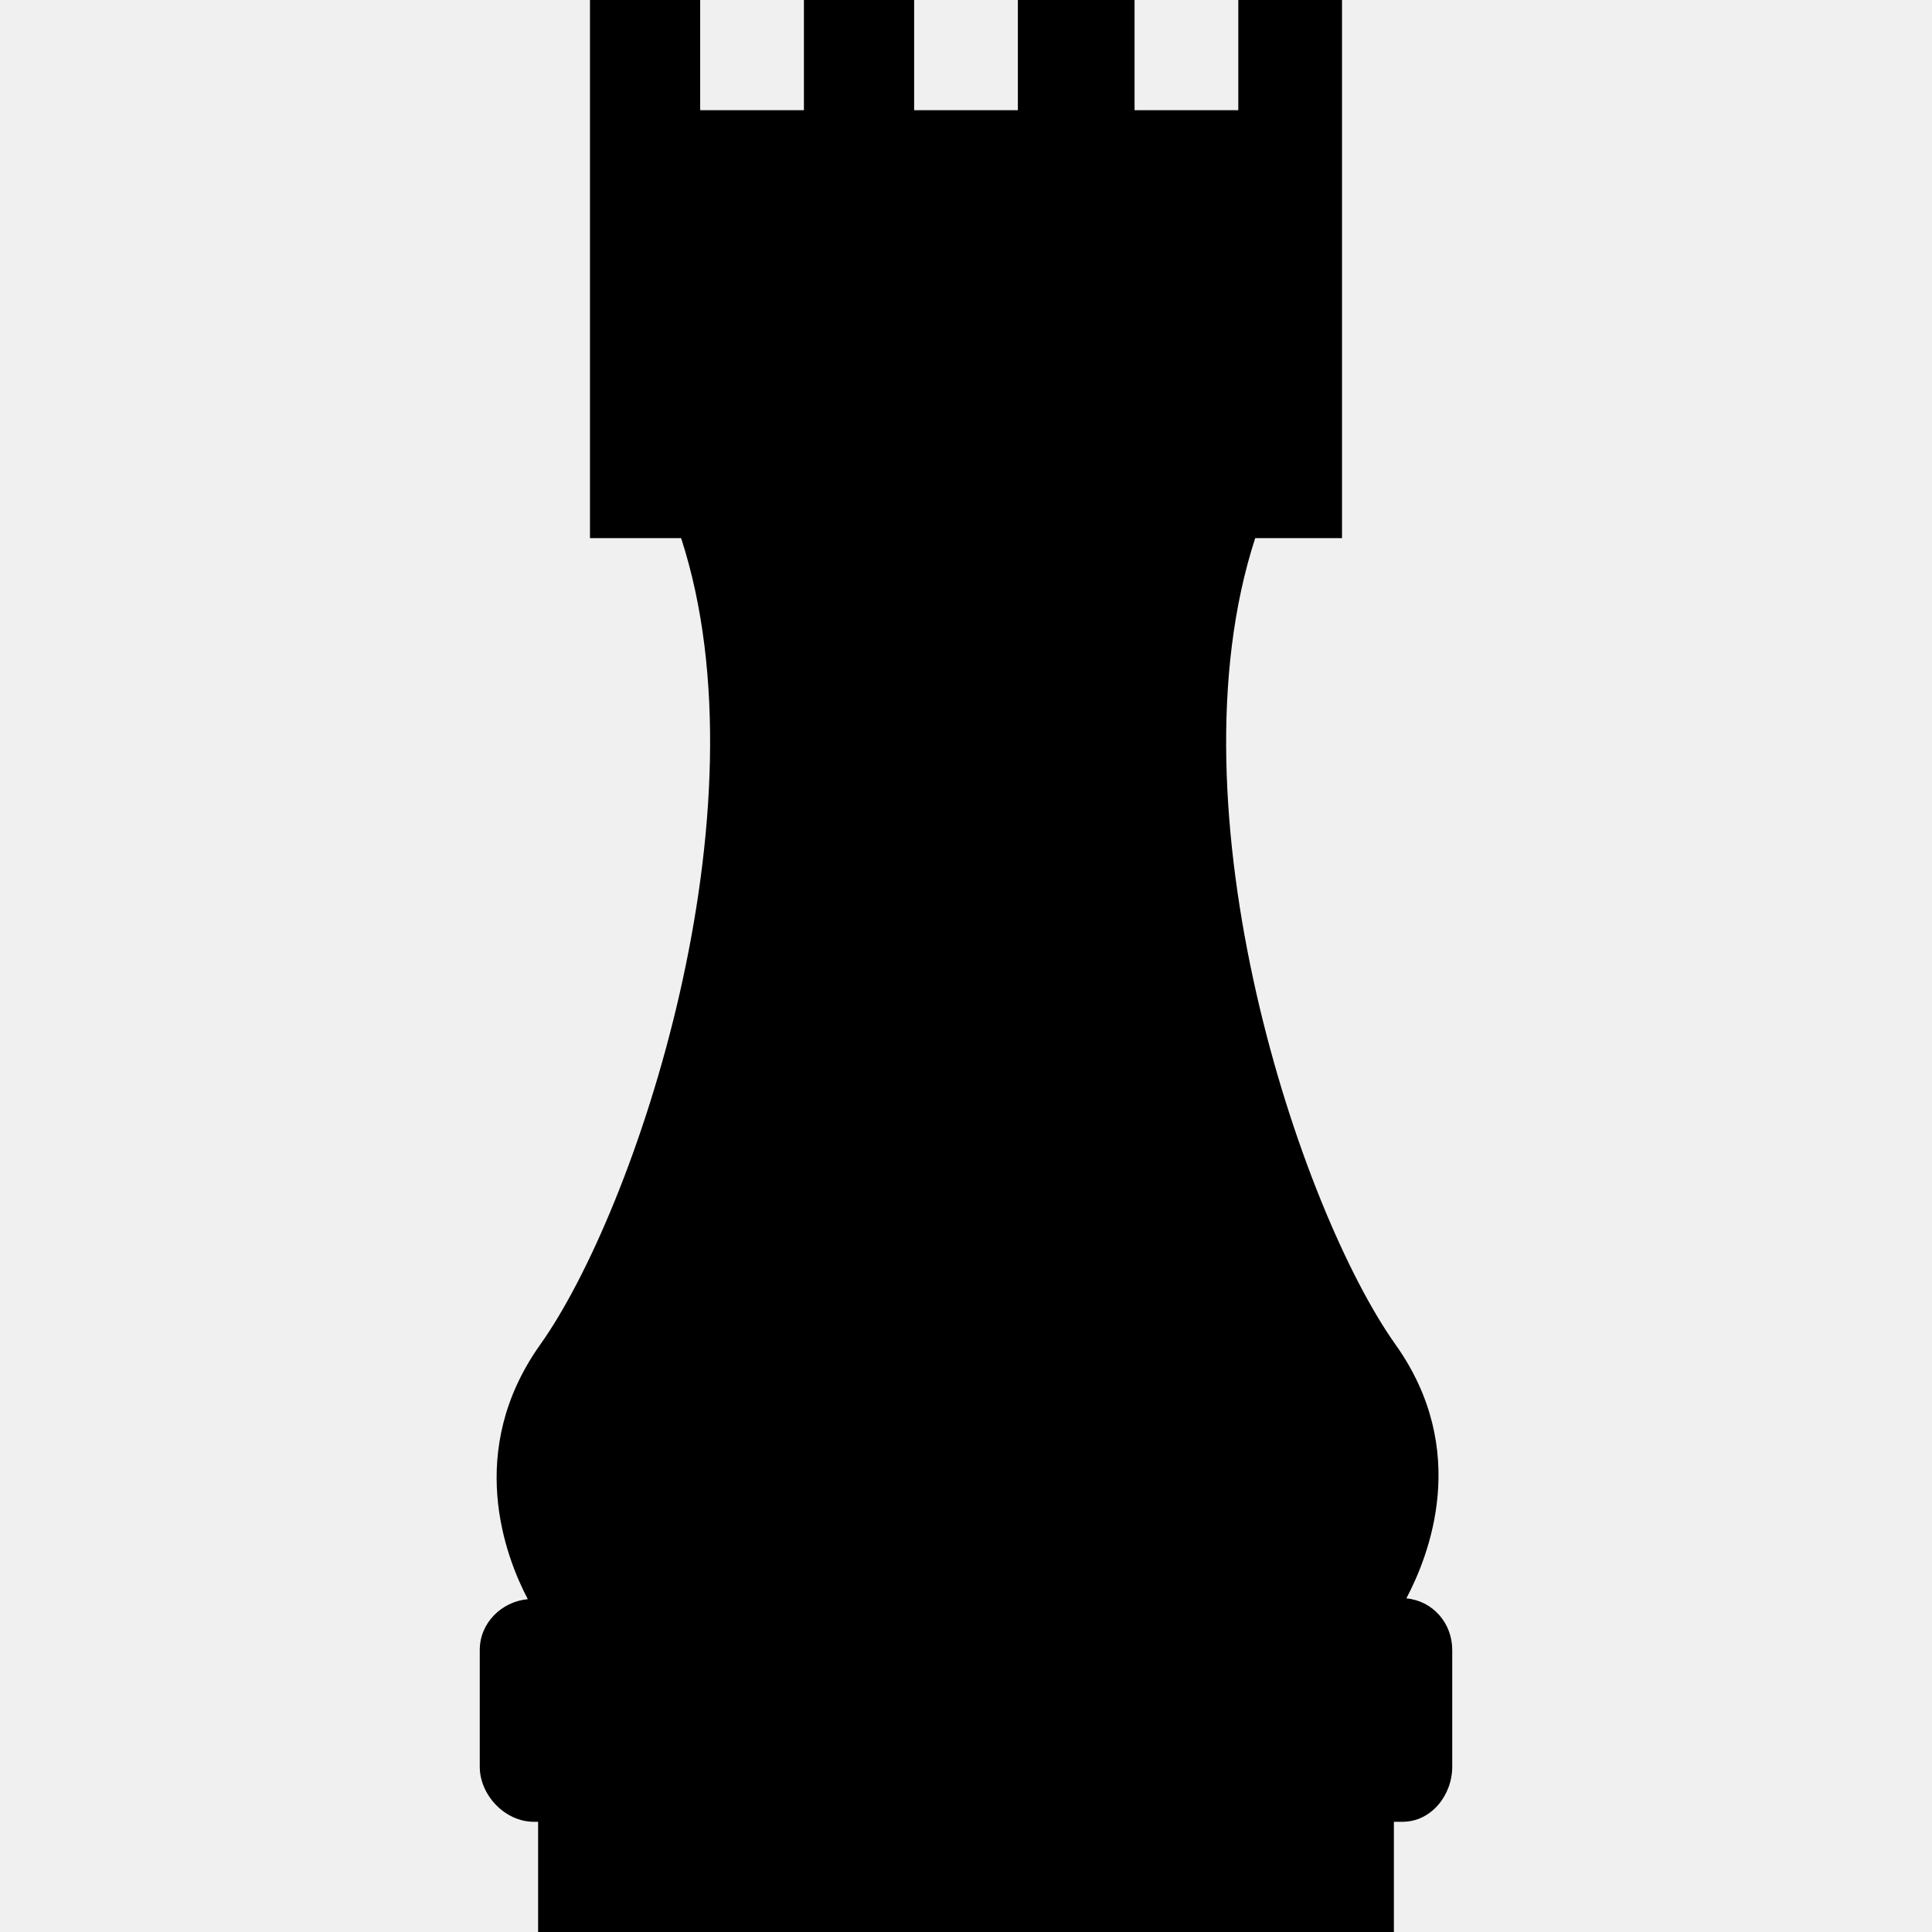
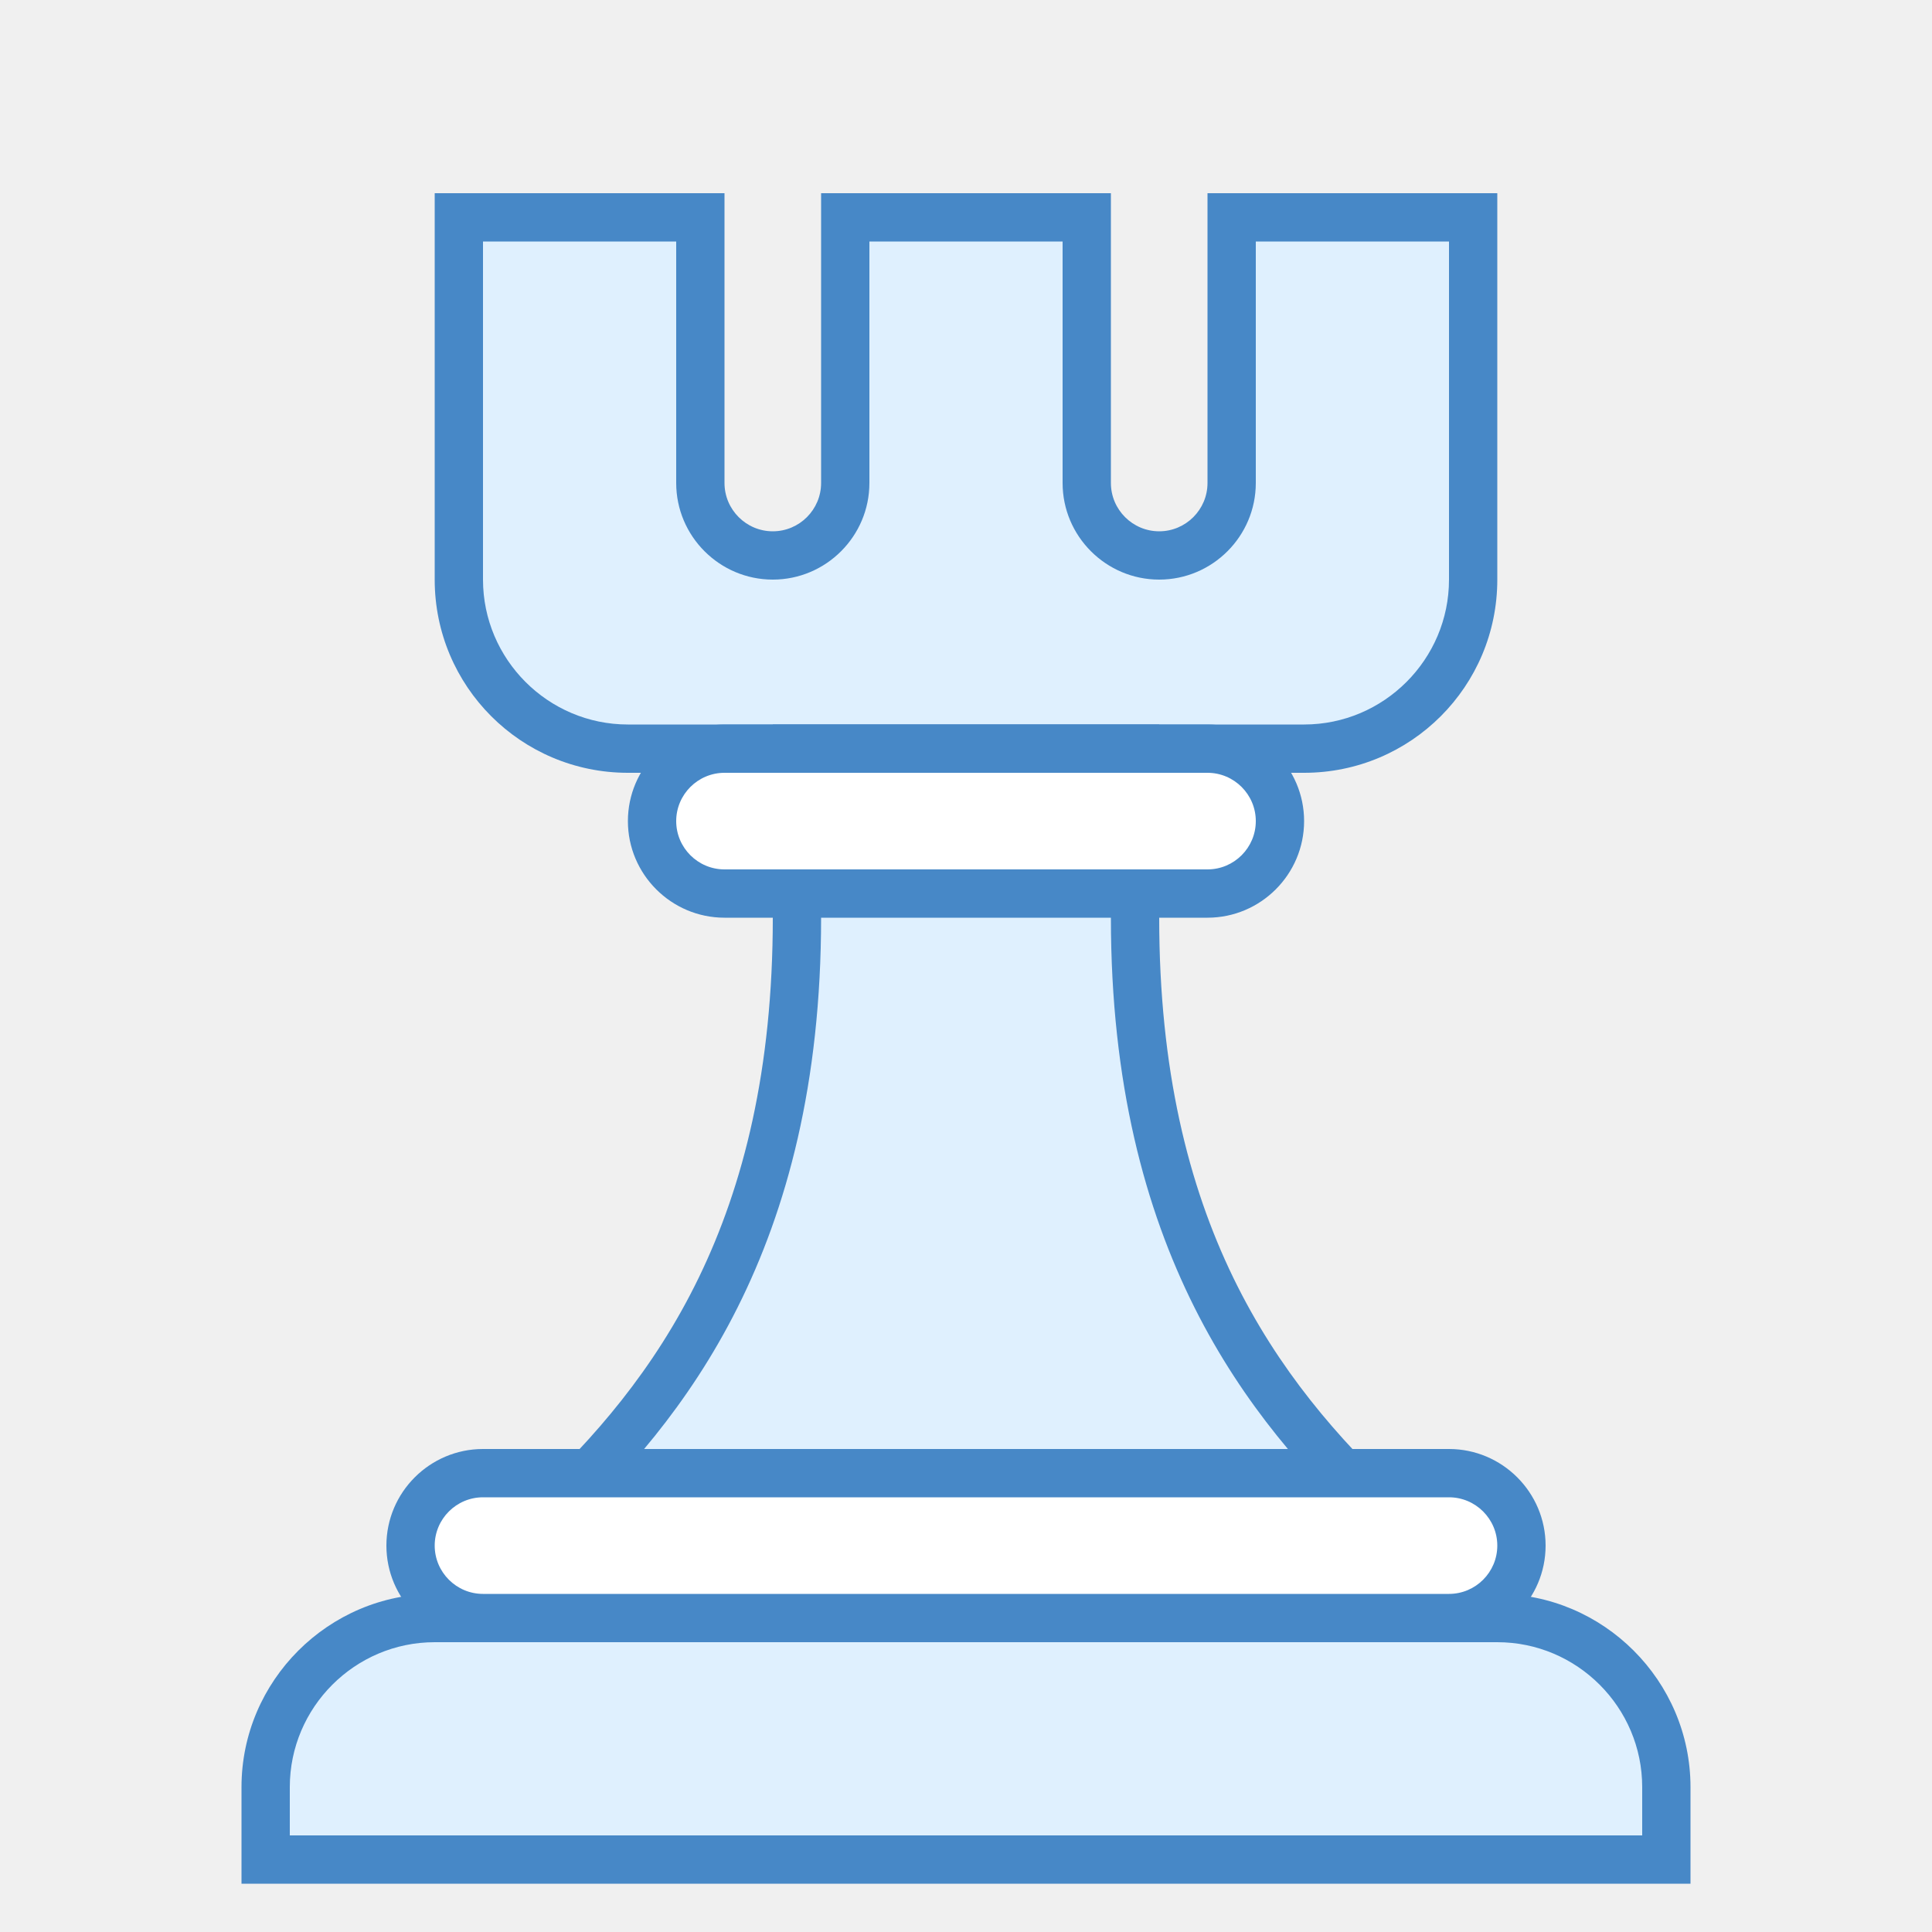
- <svg xmlns="http://www.w3.org/2000/svg" version="1.1" id="Capa_1" x="0px" y="0px" viewBox="0 0 298 298" style="enable-background:new 0 0 298 298;" xml:space="preserve">
-   <g>
-     <path d="M216.923,246.538c3.457-6.556,9.963-22.777-1.666-39.137C200.508,186.65,179.942,125,193.61,83H207V0h-16v17h-16V0h-18v17   h-16V0h-17v17h-16V0H91v83h14.057c13.668,42-6.98,103.65-21.73,124.401c-11.629,16.359-5.373,32.706-1.916,39.262   C77.347,247.044,74,250.337,74,254.5v18c0,4.418,3.915,8.5,8.333,8.5H83v17h132v-17h1.333c4.418,0,7.667-4.082,7.667-8.5v-18   C224,250.338,220.986,246.92,216.923,246.538z" />
+ <svg xmlns="http://www.w3.org/2000/svg" viewBox="0 0 40 40" version="1.1">
+   <g id="surface1">
+     <path style=" fill:#DFF0FE;" d="M 13 15.5 C 11.07 15.5 9.5 13.93 9.5 12 L 9.5 4.5 L 14.5 4.5 L 14.5 10 C 14.5 10.828 15.172 11.5 16 11.5 C 16.828 11.5 17.5 10.828 17.5 10 L 17.5 4.5 L 22.5 4.5 L 22.5 10 C 22.5 10.828 23.172 11.5 24 11.5 C 24.828 11.5 25.5 10.828 25.5 10 L 25.5 4.5 L 30.5 4.5 L 30.5 12 C 30.5 13.93 28.93 15.5 27 15.5 Z " />
+     <path style=" fill:#4788C7;" d="M 30 5 L 30 12 C 30 13.652 28.652 15 27 15 L 13 15 C 11.348 15 10 13.652 10 12 L 10 5 L 14 5 L 14 10 C 14 11.102 14.898 12 16 12 C 17.102 12 18 11.102 18 10 L 18 5 L 22 5 L 22 10 C 22 11.102 22.898 12 24 12 C 25.102 12 26 11.102 26 10 L 26 5 L 30 5 M 31 4 L 25 4 L 25 10 C 25 10.551 24.551 11 24 11 C 23.449 11 23 10.551 23 10 L 23 4 L 17 4 L 17 10 C 17 10.551 16.551 11 16 11 C 15.449 11 15 10.551 15 10 L 15 4 L 9 4 L 9 12 C 9 14.211 10.789 16 13 16 L 27 16 C 29.211 16 31 14.211 31 12 Z " />
+     <path style=" fill:#DFF0FE;" d="M 9.211 36.812 L 9.648 35.047 C 10.309 34.777 10.527 33.844 10.723 33.008 C 10.867 32.371 11.035 31.652 11.34 31.363 C 13.895 28.977 16.5 25.637 16.5 19 L 16.5 15.5 L 23.5 15.5 L 23.5 19 C 23.5 25.637 26.105 28.973 28.656 31.363 C 28.965 31.648 29.129 32.371 29.277 33.008 C 29.473 33.844 29.688 34.777 30.348 35.047 L 30.789 36.812 Z " />
+     <path style=" fill:#4788C7;" d="M 23 16 L 23 19 C 23 25.863 25.84 29.41 28.316 31.73 C 28.512 31.91 28.68 32.637 28.789 33.121 C 28.977 33.918 29.215 34.941 29.922 35.391 L 30.148 36.309 L 9.852 36.309 L 10.078 35.391 C 10.785 34.941 11.023 33.918 11.211 33.121 C 11.312 32.668 11.488 31.91 11.684 31.73 C 14.16 29.41 17 25.867 17 19 L 17 16 L 23 16 M 24 15 L 16 15 C 16 17.172 16 16.852 16 19 C 16 25.289 13.578 28.586 11 31 C 10.078 31.863 10.316 34.621 9.242 34.621 L 8.57 37.312 L 31.43 37.312 L 30.758 34.621 C 29.684 34.621 29.922 31.867 29 31 C 26.422 28.582 24 25.289 24 19 C 24 16.852 24 16.965 24 15 Z " />
+     <path style=" fill:#DFF0FE;" d="M 5.5 38.5 L 5.5 37 C 5.5 35.07 7.07 33.5 9 33.5 L 31 33.5 C 32.93 33.5 34.5 35.07 34.5 37 L 34.5 38.5 Z " />
+     <path style=" fill:#4788C7;" d="M 31 34 C 32.652 34 34 35.348 34 37 L 34 38 L 6 38 L 6 37 C 6 35.348 7.348 34 9 34 L 31 34 M 31 33 L 9 33 C 6.801 33 5 34.801 5 37 L 5 39 L 35 39 L 35 37 C 35 34.801 33.199 33 31 33 Z " />
+     <path style=" fill:#FFFFFF;" d="M 10 33.5 C 9.172 33.5 8.5 32.828 8.5 32 C 8.5 31.172 9.172 30.5 10 30.5 L 30 30.5 C 30.828 30.5 31.5 31.172 31.5 32 C 31.5 32.828 30.828 33.5 30 33.5 Z " />
+     <path style=" fill:#4788C7;" d="M 30 31 C 30.551 31 31 31.449 31 32 C 31 32.551 30.551 33 30 33 L 10 33 C 9.449 33 9 32.551 9 32 C 9 31.449 9.449 31 10 31 L 30 31 M 30 30 L 10 30 C 8.898 30 8 30.898 8 32 C 8 33.102 8.898 34 10 34 L 30 34 C 31.102 34 32 33.102 32 32 C 32 30.898 31.102 30 30 30 Z " />
+     <path style=" fill:#FFFFFF;" d="M 15 18.5 C 14.172 18.5 13.5 17.828 13.5 17 C 13.5 16.172 14.172 15.5 15 15.5 L 25 15.5 C 25.828 15.5 26.5 16.172 26.5 17 C 26.5 17.828 25.828 18.5 25 18.5 Z " />
+     <path style=" fill:#4788C7;" d="M 25 16 C 25.551 16 26 16.449 26 17 C 26 17.551 25.551 18 25 18 L 15 18 C 14.449 18 14 17.551 14 17 C 14 16.449 14.449 16 15 16 L 25 16 M 25 15 L 15 15 C 13.898 15 13 15.898 13 17 C 13 18.102 13.898 19 15 19 L 25 19 C 26.102 19 27 18.102 27 17 C 27 15.898 26.102 15 25 15 Z " />
  </g>
-   <g>
- </g>
-   <g>
- </g>
-   <g>
- </g>
-   <g>
- </g>
-   <g>
- </g>
-   <g>
- </g>
-   <g>
- </g>
-   <g>
- </g>
-   <g>
- </g>
-   <g>
- </g>
-   <g>
- </g>
-   <g>
- </g>
-   <g>
- </g>
-   <g>
- </g>
-   <g>
- </g>
</svg>
